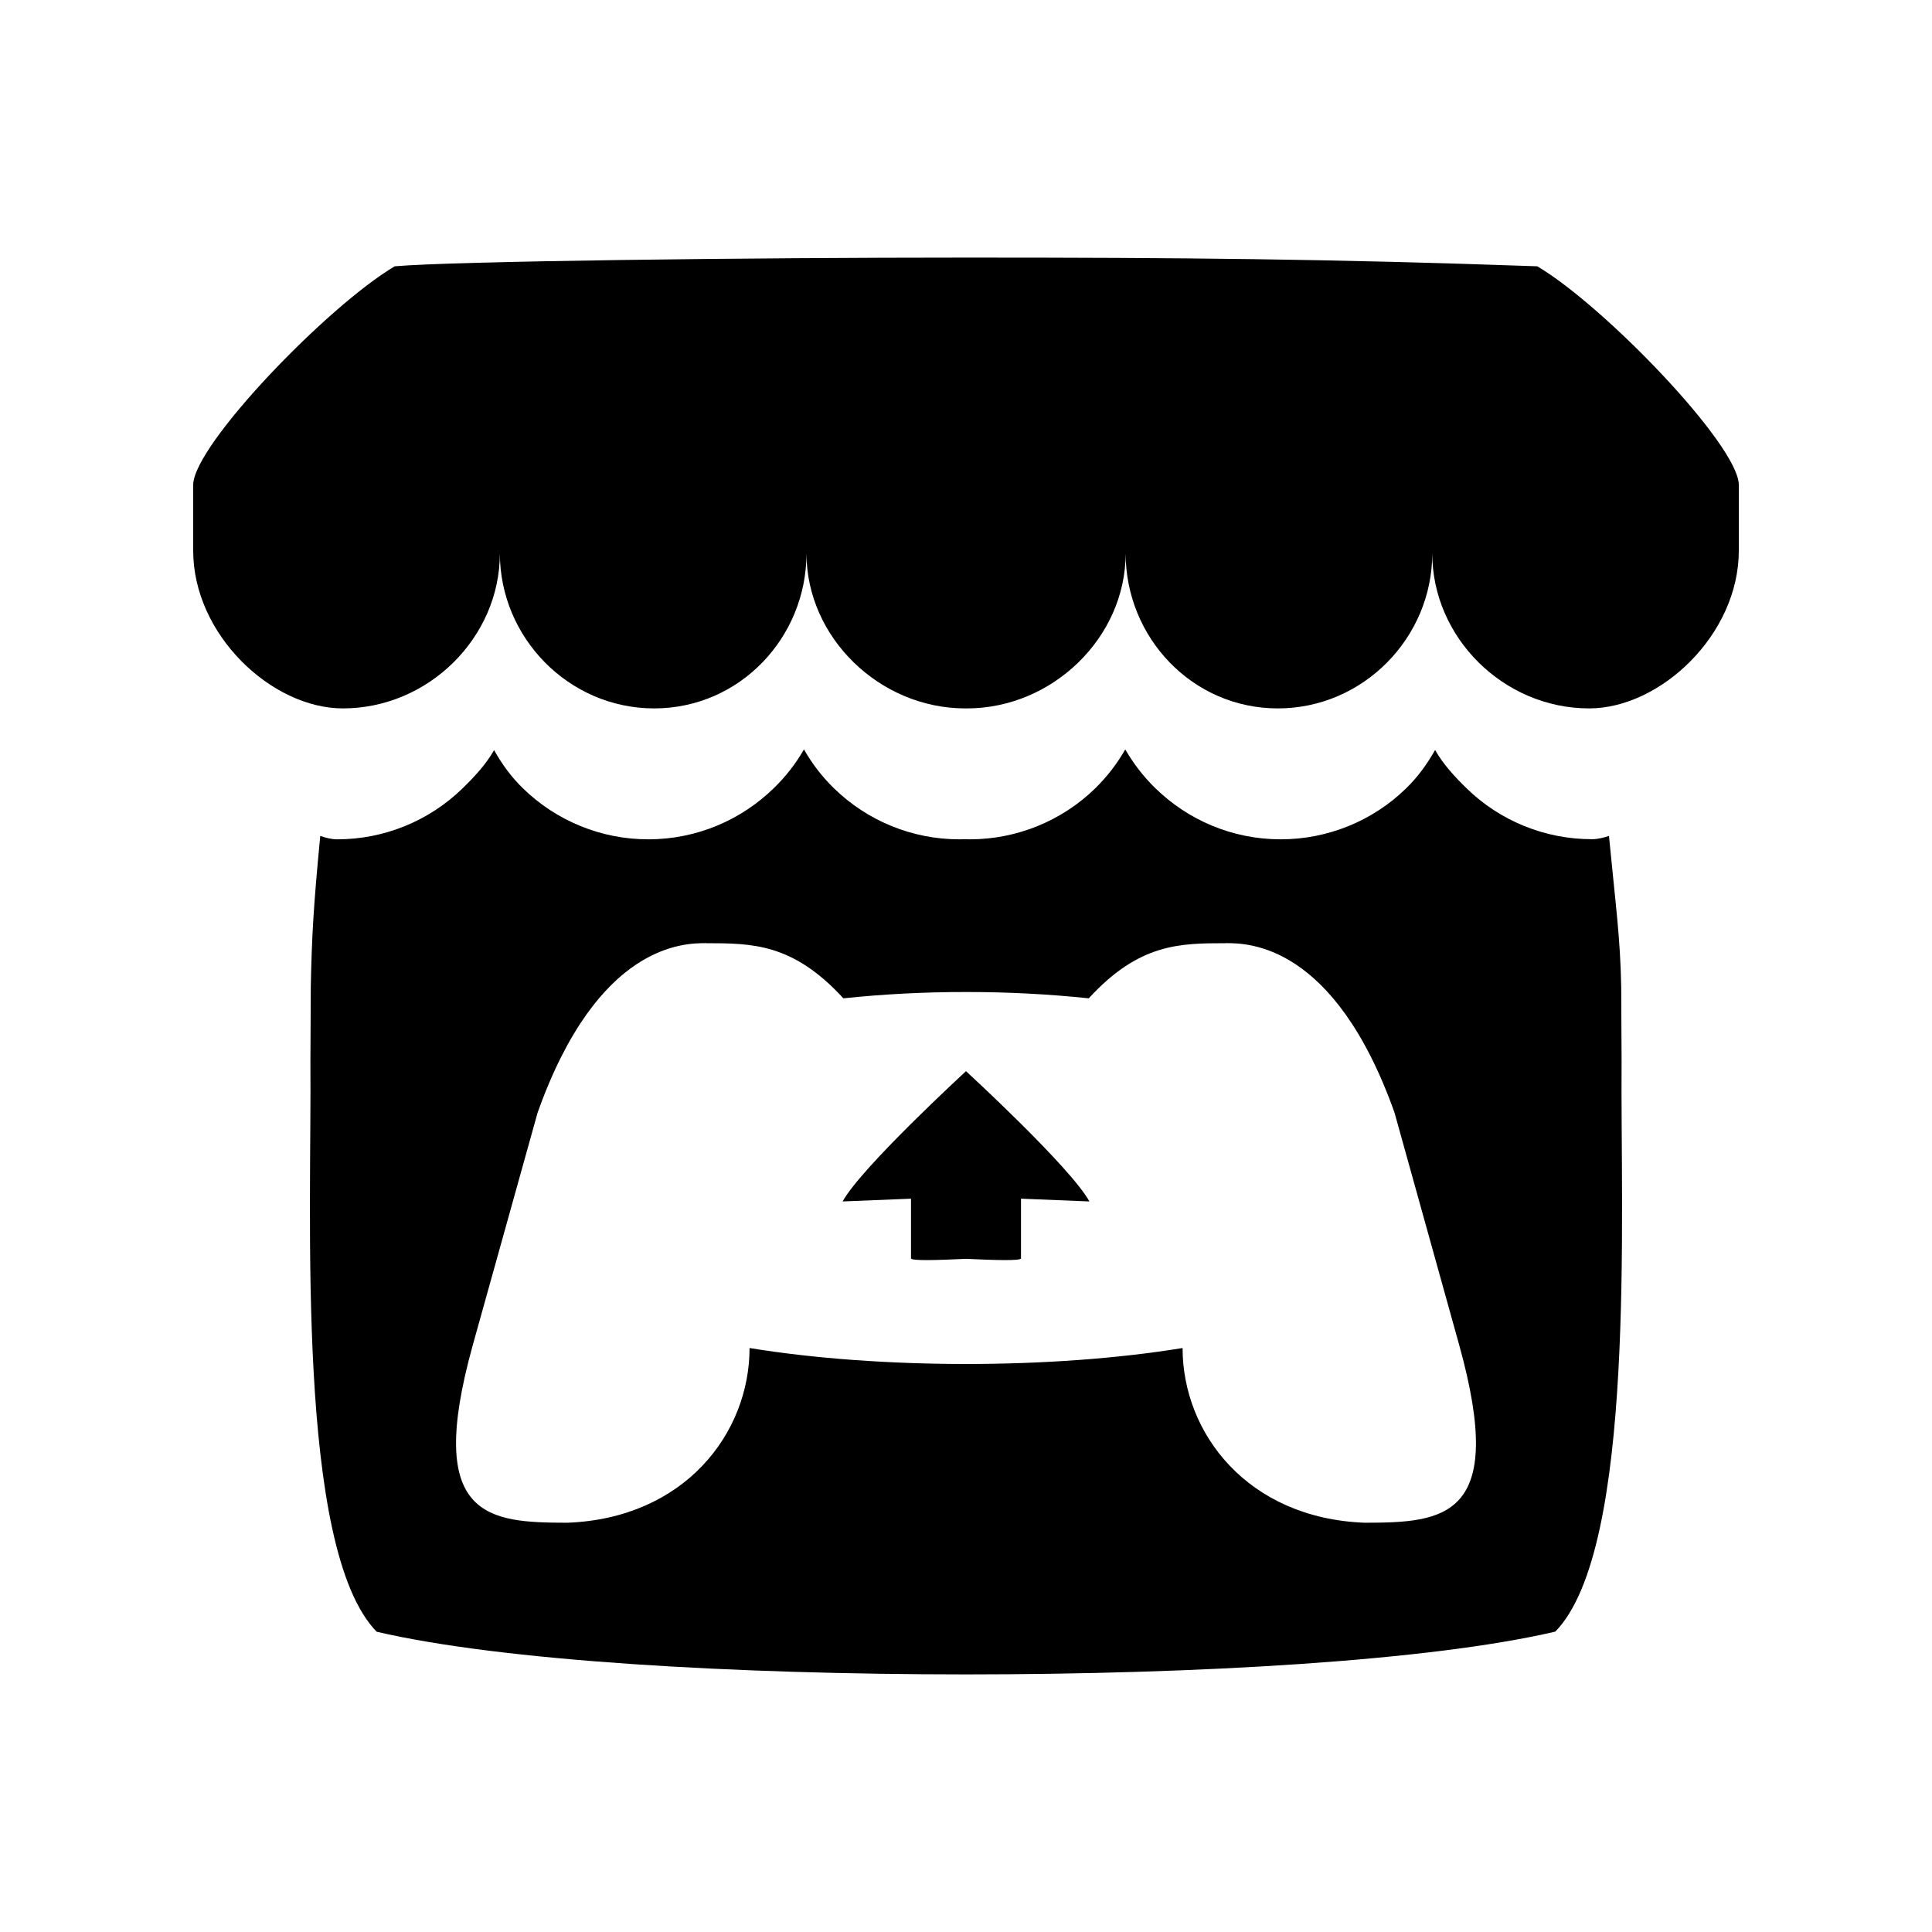
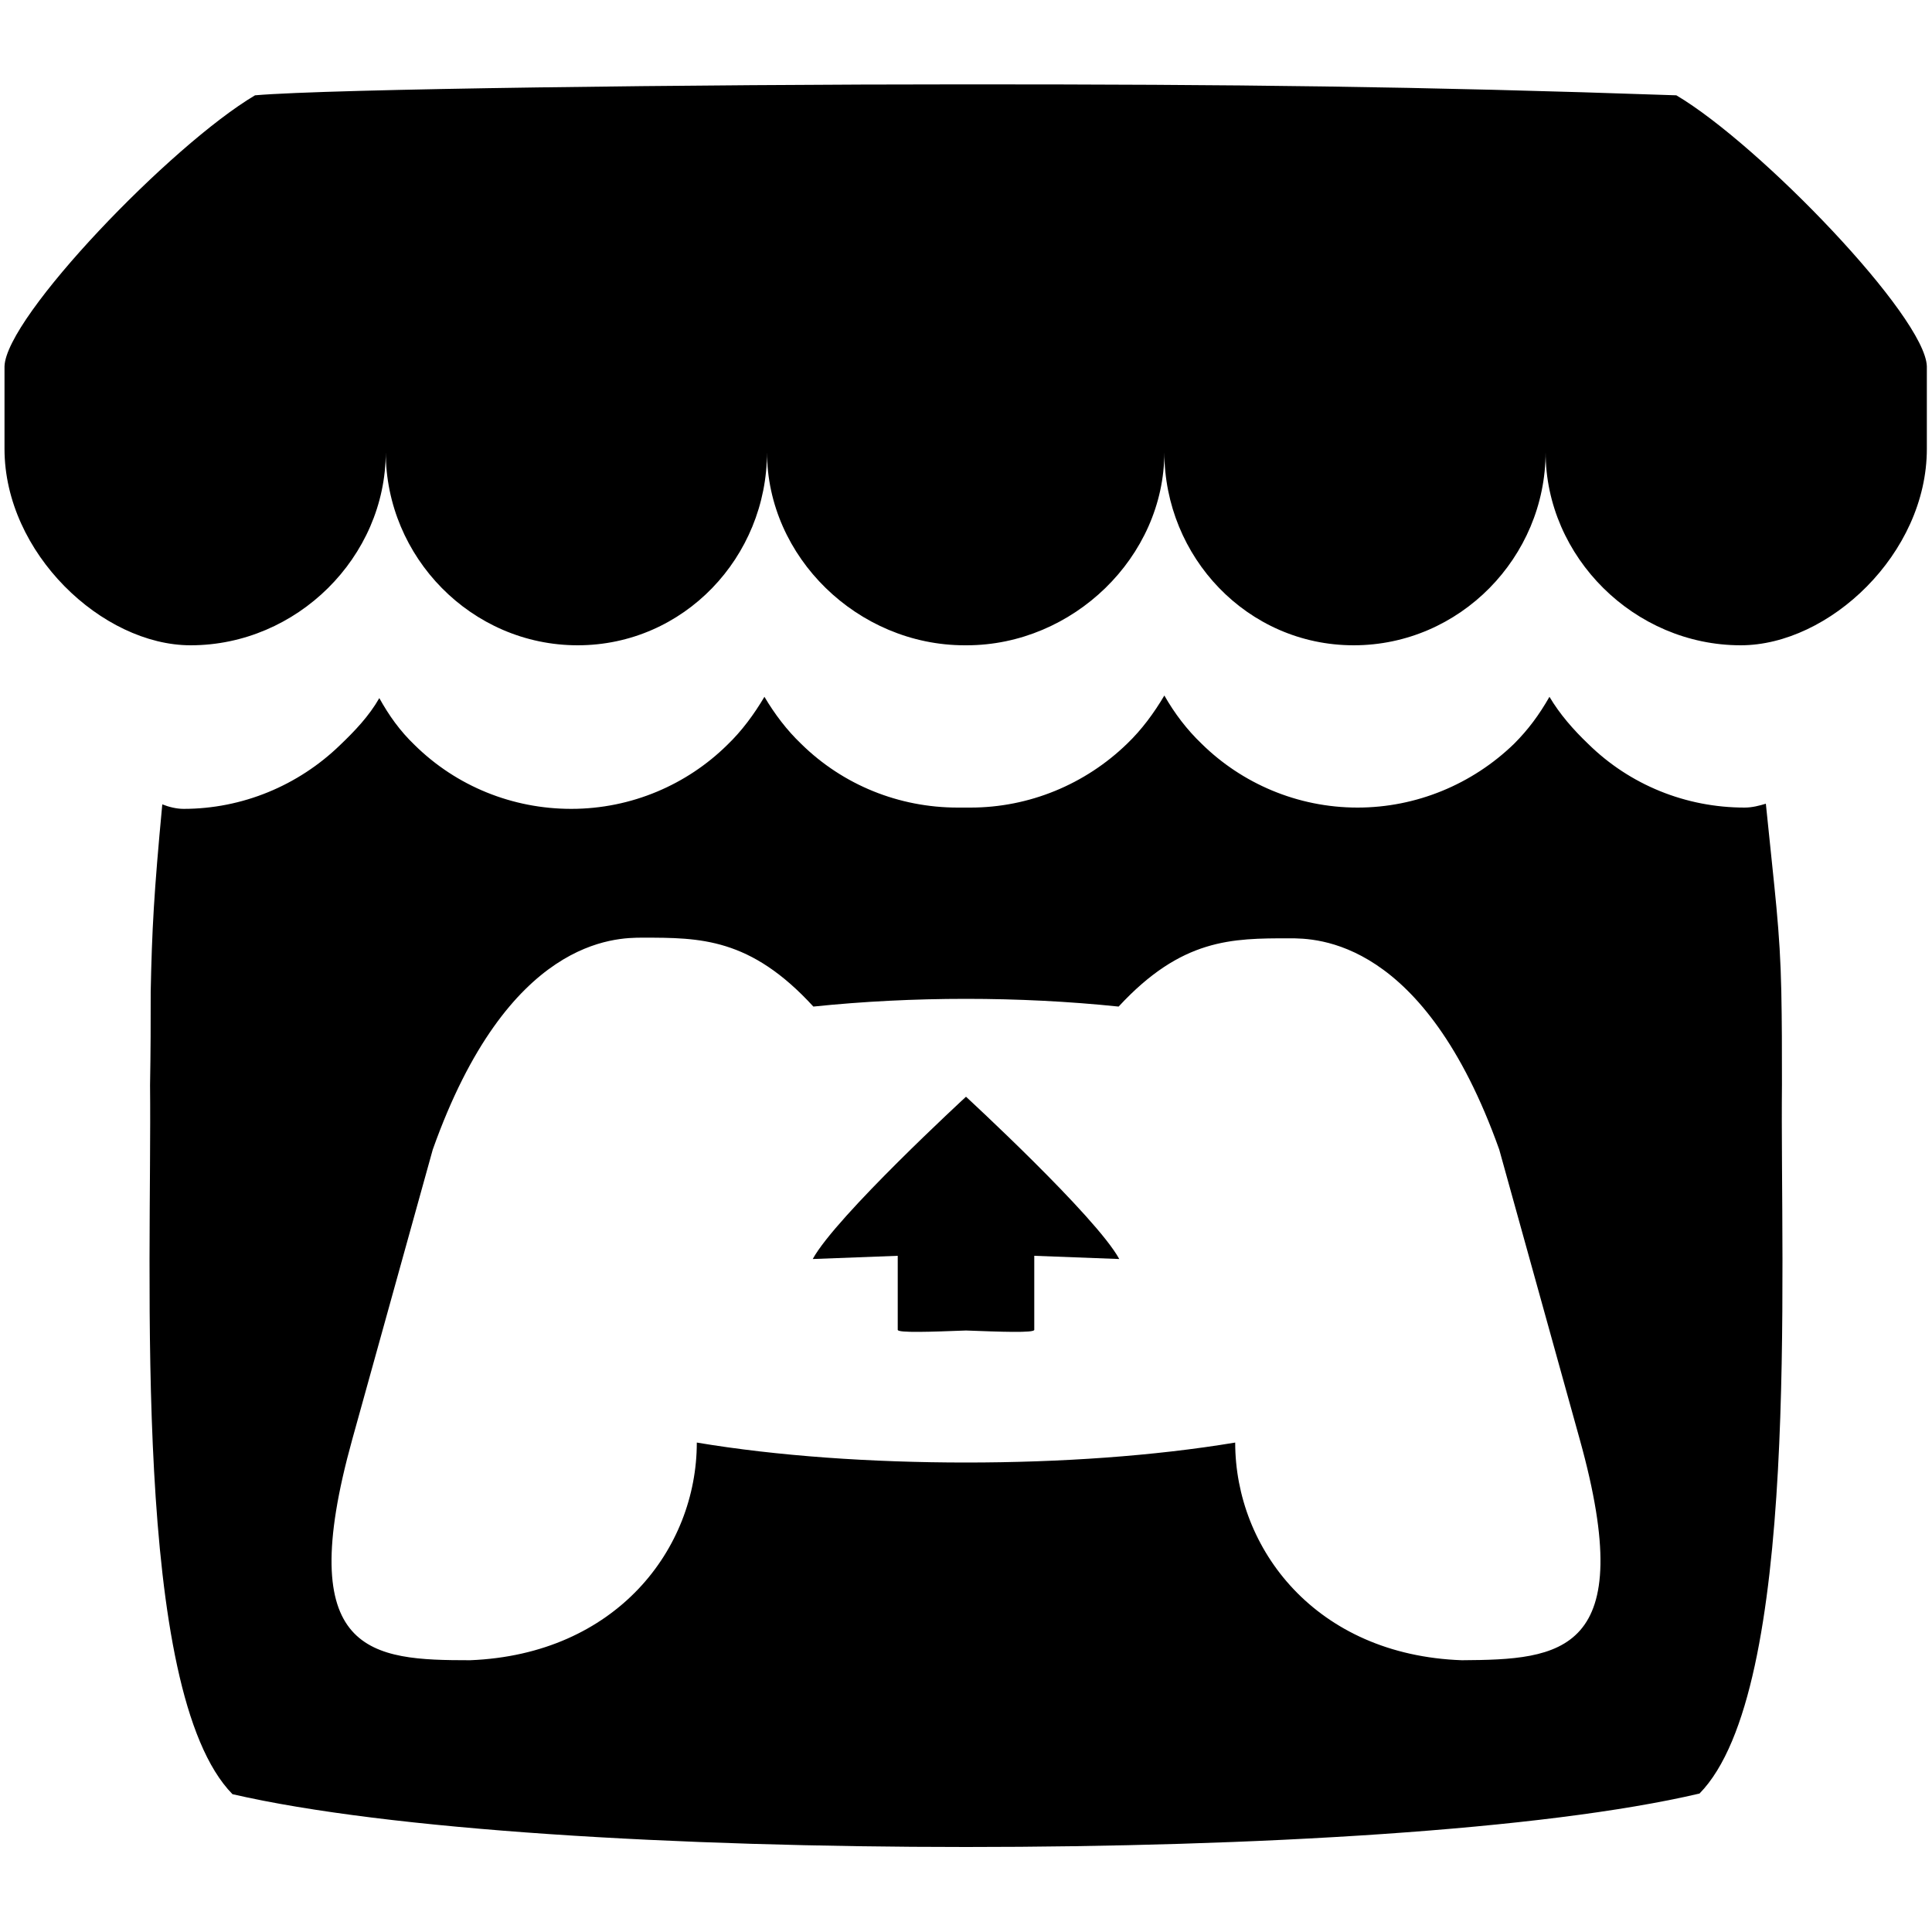
- <svg xmlns="http://www.w3.org/2000/svg" fill="#000000" viewBox="0 0 30 30">
-   <path d="M 15 4 C 11.638 4 7.055 4.054 6.129 4.135 C 5.082 4.756 3.02 6.899 3 7.521 L 3 8.551 C 3 9.855 4.218 11 5.324 11 C 6.653 11 7.762 9.899 7.762 8.592 C 7.762 9.899 8.829 11 10.158 11 C 11.487 11 12.523 9.899 12.523 8.592 C 12.523 9.899 13.659 11 14.988 11 L 15.014 11 C 16.343 11 17.479 9.899 17.479 8.592 C 17.479 9.899 18.514 11 19.842 11 C 21.171 11 22.24 9.899 22.24 8.592 C 22.24 9.899 23.347 11 24.676 11 C 25.781 11 27 9.855 27 8.551 L 27 7.521 C 26.98 6.9 24.918 4.756 23.871 4.135 C 20.617 4.02 18.362 4 15 4 z M 12.484 11.637 C 12.357 11.858 12.2 12.06 12.016 12.238 C 11.514 12.728 10.826 13.033 10.068 13.033 C 9.339 13.034 8.638 12.748 8.117 12.238 C 7.935 12.06 7.798 11.87 7.672 11.648 C 7.546 11.87 7.369 12.059 7.186 12.238 C 6.665 12.748 5.963 13.034 5.234 13.033 C 5.143 13.033 5.05 13.007 4.973 12.98 C 4.866 14.092 4.842 14.541 4.826 15.316 L 4.826 15.32 C 4.824 15.714 4.822 16.038 4.82 16.488 C 4.841 18.822 4.59 24.053 5.85 25.338 C 7.803 25.792 11.395 25.999 15 26 C 18.605 25.999 22.197 25.791 24.15 25.336 C 25.41 24.051 25.159 18.819 25.18 16.486 C 25.178 16.036 25.176 15.714 25.174 15.32 L 25.174 15.316 C 25.158 14.541 25.091 14.092 24.984 12.98 C 24.907 13.006 24.812 13.031 24.721 13.031 C 23.992 13.032 23.291 12.748 22.77 12.238 C 22.588 12.06 22.412 11.87 22.285 11.648 L 22.283 11.648 C 22.156 11.87 22.019 12.06 21.838 12.238 C 21.317 12.748 20.616 13.033 19.887 13.033 C 19.129 13.033 18.441 12.729 17.939 12.238 C 17.756 12.06 17.601 11.858 17.473 11.637 C 17.347 11.858 17.191 12.06 17.01 12.238 C 16.489 12.748 15.788 13.033 15.059 13.033 C 15.033 13.033 15.005 13.032 14.979 13.031 C 14.953 13.032 14.925 13.033 14.898 13.033 C 14.169 13.034 13.468 12.748 12.947 12.238 C 12.765 12.06 12.609 11.858 12.484 11.637 z M 10.967 14.645 L 10.967 14.646 C 11.679 14.647 12.312 14.647 13.096 15.502 C 13.712 15.437 14.356 15.403 15 15.404 C 15 15.404 15.002 15.404 15.002 15.404 C 15.646 15.403 16.29 15.437 16.906 15.502 C 17.69 14.647 18.321 14.647 19.033 14.646 L 19.035 14.646 L 19.035 14.645 C 19.371 14.645 20.717 14.644 21.654 17.277 L 22.66 20.891 C 23.406 23.578 22.421 23.643 21.193 23.645 C 19.371 23.577 18.363 22.255 18.363 20.932 C 17.354 21.097 16.179 21.18 15.002 21.18 C 13.825 21.18 12.647 21.097 11.639 20.932 C 11.639 22.255 10.631 23.577 8.809 23.645 C 7.58 23.643 6.594 23.578 7.34 20.891 L 8.348 17.277 C 9.285 14.644 10.63 14.645 10.967 14.645 z M 15 16.633 C 14.999 16.635 13.375 18.126 13.084 18.656 L 14.146 18.613 L 14.146 19.539 C 14.146 19.582 14.574 19.567 15 19.547 C 15.427 19.567 15.854 19.582 15.854 19.539 L 15.854 18.613 L 16.916 18.656 C 16.625 18.125 15 16.633 15 16.633 z" />
+ <svg xmlns="http://www.w3.org/2000/svg" version="1.1" id="Layer_1" x="0px" y="0px" viewBox="0 0 300 300" style="enable-background:new 0 0 300 300;" xml:space="preserve">
+   <path d="M150,13.1c-41.8,0-98.9,0.7-110.4,1.7c-13,7.7-38.7,34.4-38.9,42.1v12.8c0,16.2,15.2,30.5,28.9,30.5  c16.5,0,30.3-13.7,30.3-30c0,16.3,13.3,30,29.8,30s29.4-13.7,29.4-30c0,16.3,14.1,30,30.7,30h0.3c16.5,0,30.7-13.7,30.7-30  c0,16.3,12.9,30,29.4,30c16.5,0,29.8-13.7,29.8-30c0,16.3,13.8,30,30.3,30c13.7,0,28.9-14.2,28.9-30.5V56.9  c-0.2-7.7-25.9-34.4-38.9-42.1C219.9,13.4,191.8,13.1,150,13.1z M118.7,108.2c-1.6,2.7-3.5,5.3-5.8,7.5c-6.2,6.1-14.8,9.9-24.2,9.9  c-9.1,0-17.8-3.5-24.3-9.9c-2.3-2.2-4-4.6-5.5-7.3c-1.6,2.8-3.8,5.1-6.1,7.3c-6.5,6.3-15.2,9.9-24.3,9.9c-1.1,0-2.3-0.3-3.3-0.7  c-1.3,13.8-1.6,19.4-1.8,29.1v0c0,4.9,0,8.9-0.1,14.5c0.3,29-2.9,94.1,12.8,110.1c24.3,5.6,69,8.2,113.9,8.2  c44.9,0,89.6-2.6,113.9-8.3c15.7-16,12.5-81.1,12.8-110.1c0-5.6,0-9.6-0.1-14.5v0c-0.2-9.6-1-15.2-2.4-29.1c-1,0.3-2.1,0.6-3.3,0.6  c-9.1,0-17.8-3.5-24.3-9.9c-2.3-2.2-4.4-4.6-6-7.3h0c-1.6,2.8-3.3,5.1-5.5,7.3c-6.5,6.3-15.2,9.9-24.3,9.9c-9.4,0-18-3.8-24.2-9.9  c-2.3-2.2-4.2-4.7-5.8-7.5c-1.6,2.7-3.5,5.3-5.8,7.5c-6.5,6.3-15.2,9.9-24.3,9.9c-0.3,0-0.7,0-1,0c-0.3,0-0.7,0-1,0  c-9.1,0-17.8-3.5-24.3-9.9C122.2,113.4,120.3,110.9,118.7,108.2z M99.8,145.6L99.8,145.6c8.9,0,16.7,0,26.5,10.7  c7.7-0.8,15.7-1.2,23.7-1.2h0c8,0,16,0.4,23.7,1.2c9.8-10.6,17.6-10.6,26.5-10.6h0v0c4.2,0,20.9,0,32.6,32.8l12.5,45  c9.3,33.4-3,34.2-18.3,34.3c-22.7-0.8-35.2-17.3-35.2-33.8c-12.6,2.1-27.2,3.1-41.8,3.1c-14.6,0-29.3-1-41.8-3.1  c0,16.5-12.5,32.9-35.2,33.8c-15.3,0-27.6-0.8-18.3-34.3l12.5-45C78.9,145.6,95.6,145.6,99.8,145.6z M150,170.3  c0,0-20.2,18.6-23.8,25.2l13.2-0.5v11.5c0,0.5,5.3,0.3,10.6,0.1c5.3,0.2,10.6,0.4,10.6-0.1V195l13.2,0.5  C170.2,188.9,150,170.3,150,170.3z" />
</svg>
